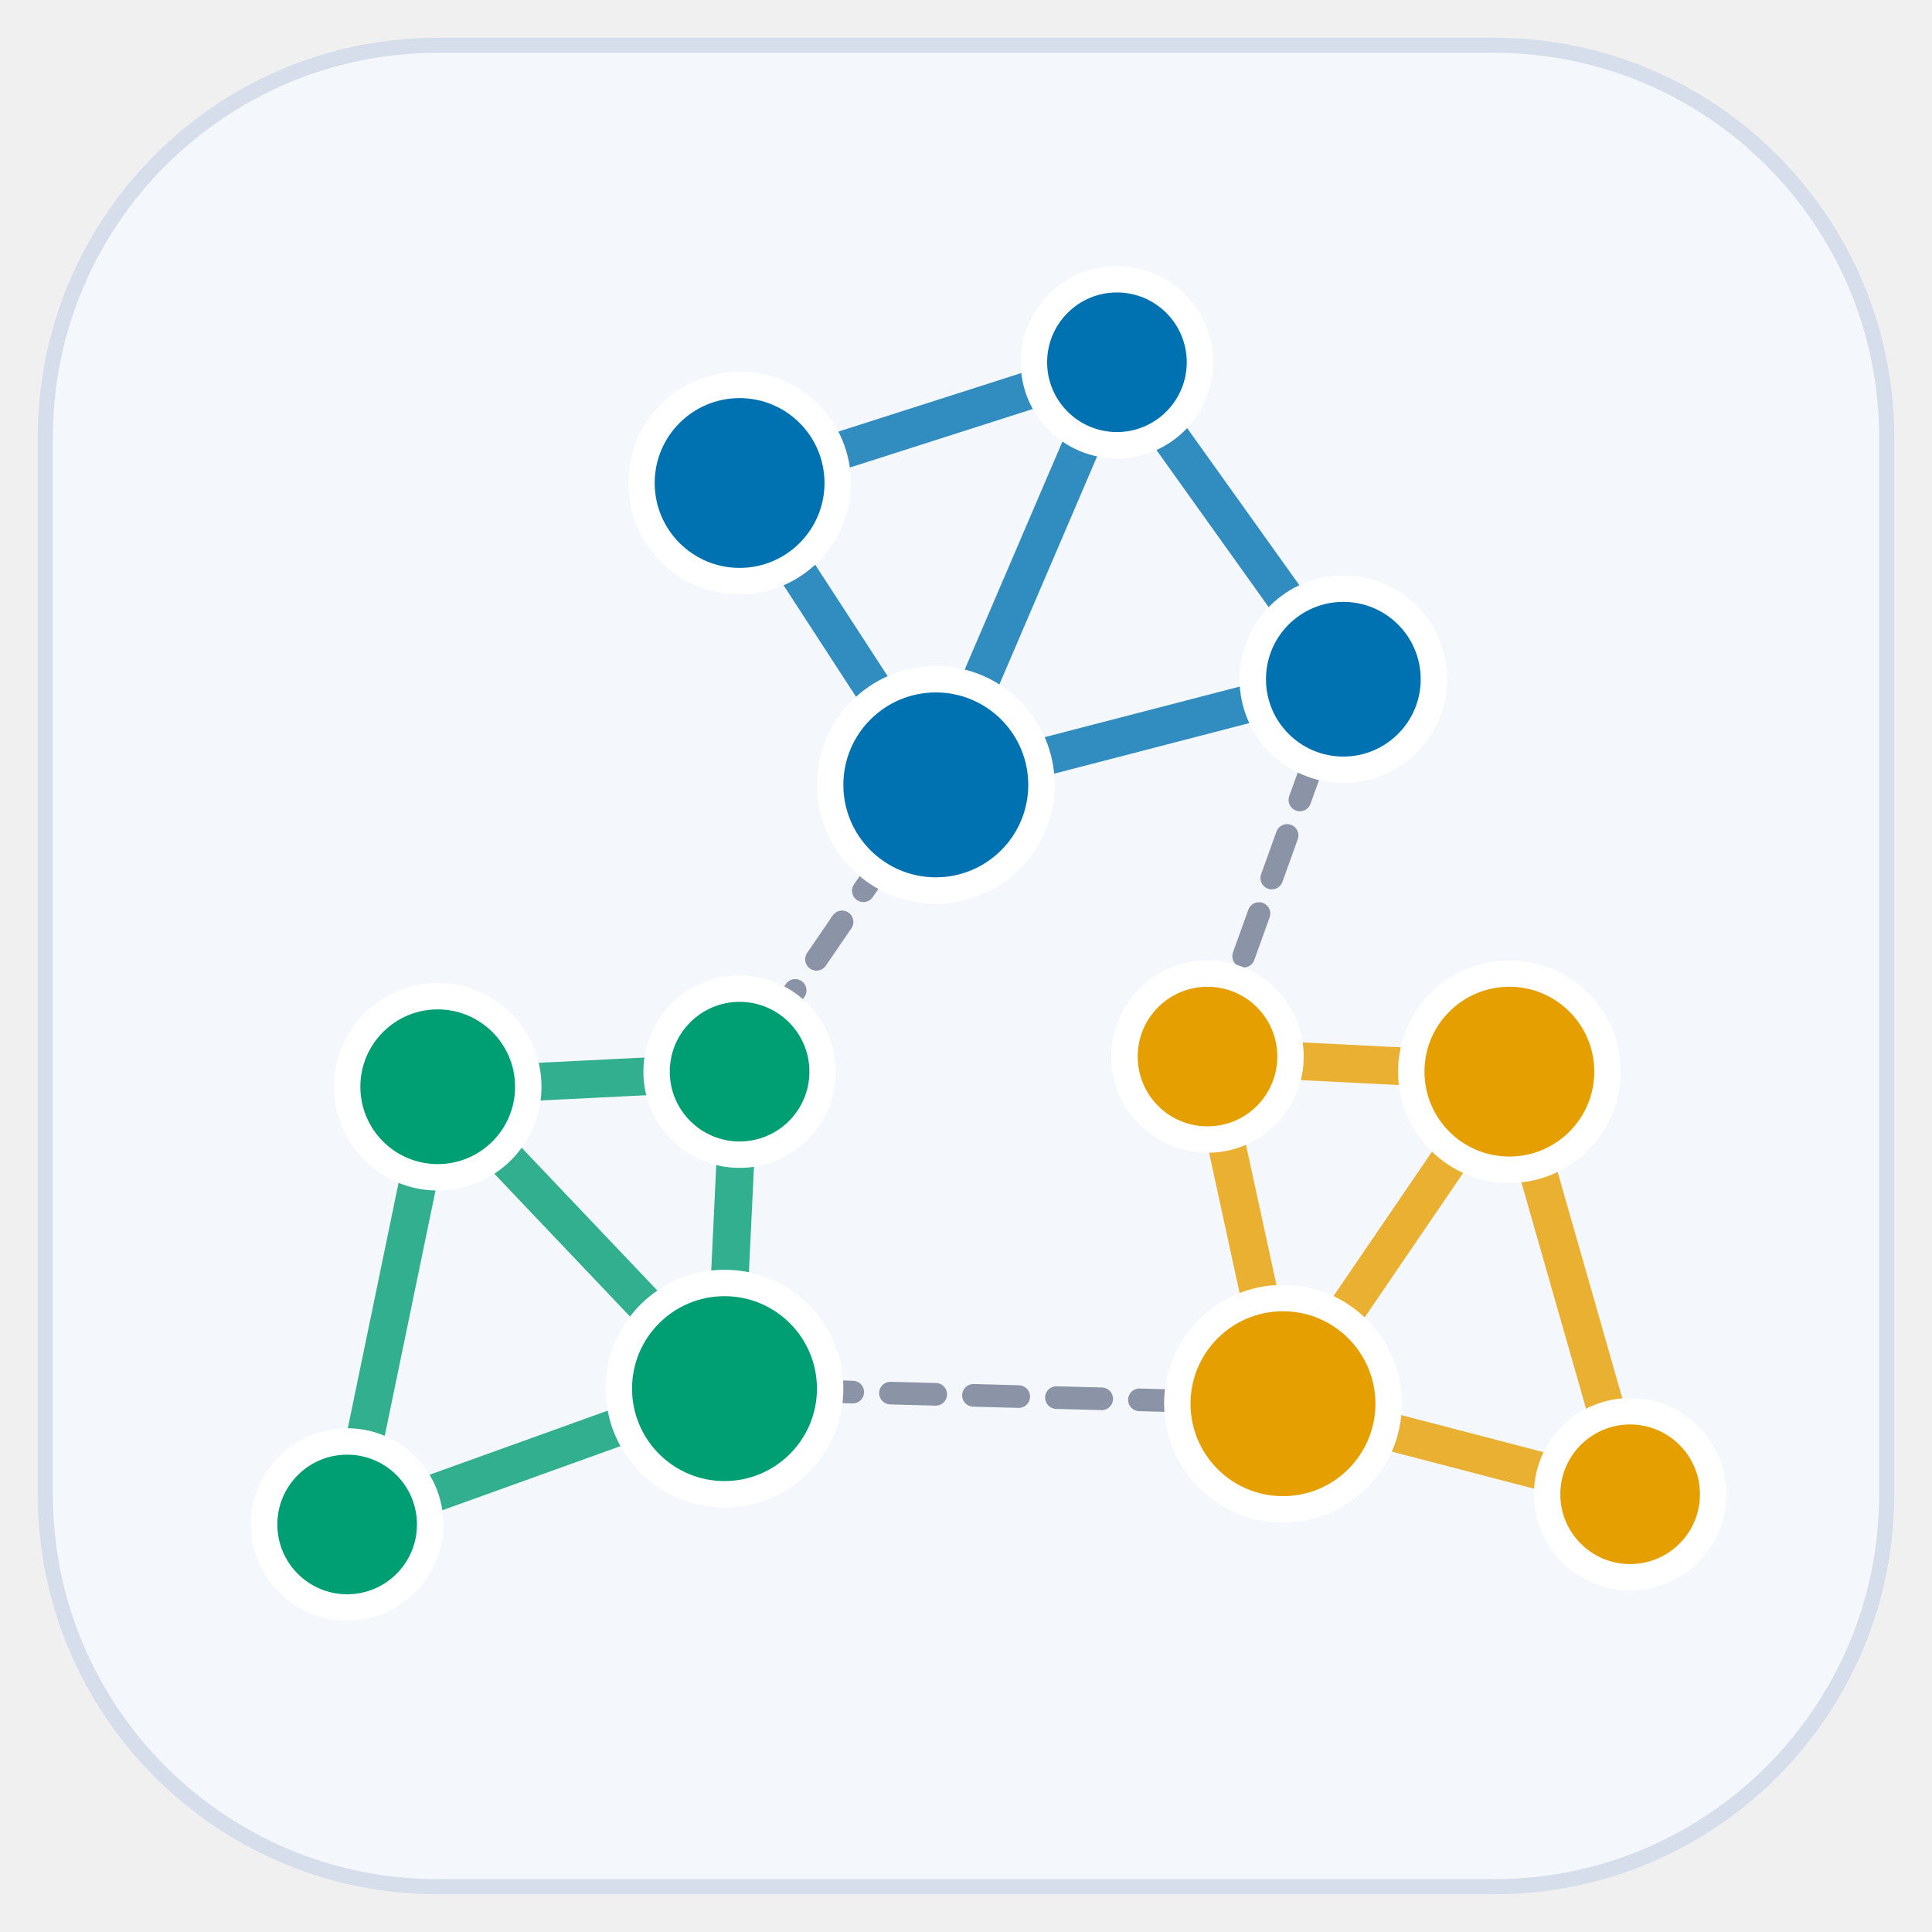
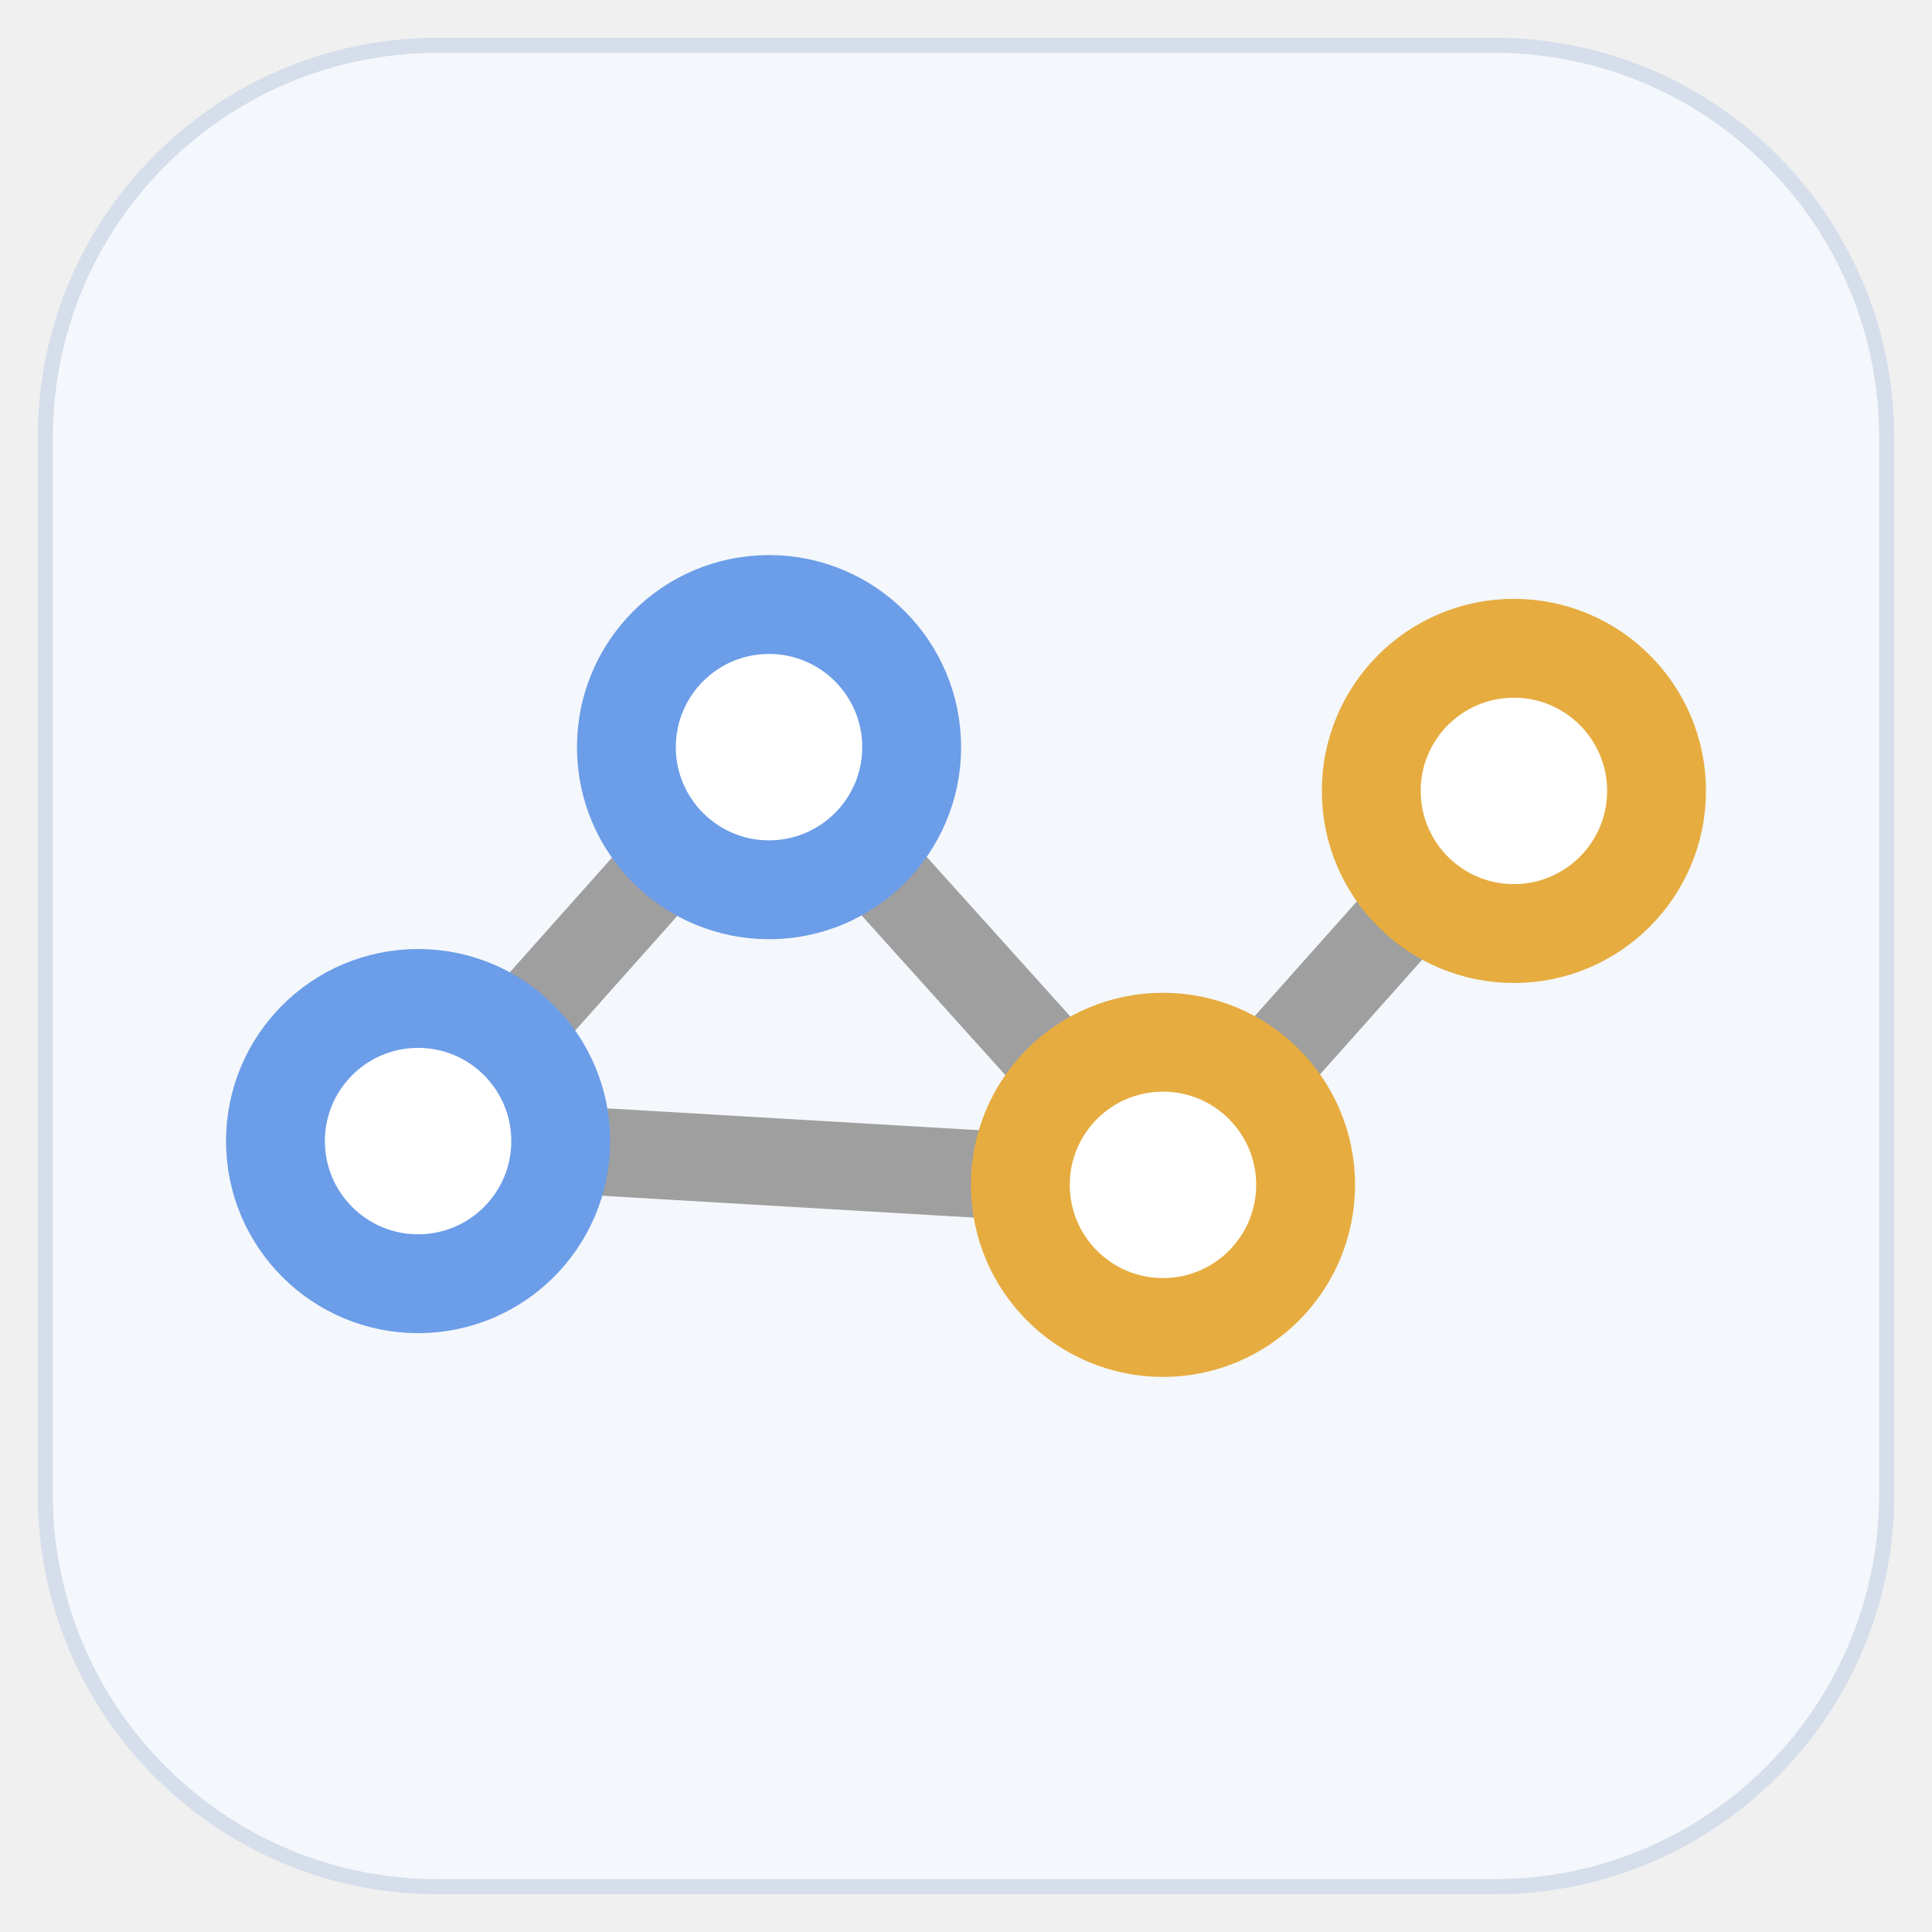
<svg xmlns="http://www.w3.org/2000/svg" viewBox="0 0 256 256" width="256" height="256" role="img" aria-label="EGAnetLab">
  <rect x="6" y="6" width="244" height="244" rx="52" fill="#F4F7FB" stroke="#D5DEEA" stroke-width="2" />
-   <line x1="98.0" y1="64.0" x2="148.0" y2="48.0" stroke="#0072B2" stroke-width="5.0" stroke-linecap="round" opacity="0.8" />
-   <line x1="98.0" y1="64.0" x2="124.0" y2="104.0" stroke="#0072B2" stroke-width="5.0" stroke-linecap="round" opacity="0.8" />
-   <line x1="148.0" y1="48.0" x2="124.0" y2="104.0" stroke="#0072B2" stroke-width="5.0" stroke-linecap="round" opacity="0.8" />
-   <line x1="148.0" y1="48.0" x2="178.0" y2="90.0" stroke="#0072B2" stroke-width="5.0" stroke-linecap="round" opacity="0.8" />
-   <line x1="124.0" y1="104.0" x2="178.0" y2="90.0" stroke="#0072B2" stroke-width="5.0" stroke-linecap="round" opacity="0.8" />
-   <line x1="200.0" y1="142.0" x2="170.0" y2="186.0" stroke="#E69F00" stroke-width="5.0" stroke-linecap="round" opacity="0.8" />
-   <line x1="200.0" y1="142.0" x2="216.0" y2="198.0" stroke="#E69F00" stroke-width="5.0" stroke-linecap="round" opacity="0.8" />
-   <line x1="200.0" y1="142.0" x2="160.0" y2="140.0" stroke="#E69F00" stroke-width="5.0" stroke-linecap="round" opacity="0.8" />
-   <line x1="170.0" y1="186.0" x2="216.0" y2="198.0" stroke="#E69F00" stroke-width="5.0" stroke-linecap="round" opacity="0.8" />
-   <line x1="170.0" y1="186.0" x2="160.0" y2="140.0" stroke="#E69F00" stroke-width="5.0" stroke-linecap="round" opacity="0.8" />
-   <line x1="58.0" y1="144.0" x2="96.0" y2="184.0" stroke="#009E73" stroke-width="5.0" stroke-linecap="round" opacity="0.8" />
-   <line x1="58.0" y1="144.0" x2="46.0" y2="202.0" stroke="#009E73" stroke-width="5.0" stroke-linecap="round" opacity="0.8" />
-   <line x1="58.0" y1="144.0" x2="98.0" y2="142.0" stroke="#009E73" stroke-width="5.0" stroke-linecap="round" opacity="0.8" />
-   <line x1="96.0" y1="184.0" x2="46.0" y2="202.0" stroke="#009E73" stroke-width="5.0" stroke-linecap="round" opacity="0.8" />
-   <line x1="96.0" y1="184.0" x2="98.0" y2="142.0" stroke="#009E73" stroke-width="5.0" stroke-linecap="round" opacity="0.8" />
-   <line x1="124.0" y1="104.0" x2="98.0" y2="142.0" stroke="#8A94A6" stroke-width="3.0" stroke-dasharray="6.0 5.0" stroke-linecap="round" />
-   <line x1="178.0" y1="90.0" x2="160.0" y2="140.0" stroke="#8A94A6" stroke-width="3.0" stroke-dasharray="6.0 5.0" stroke-linecap="round" />
-   <line x1="96.0" y1="184.0" x2="170.0" y2="186.0" stroke="#8A94A6" stroke-width="3.0" stroke-dasharray="6.0 5.0" stroke-linecap="round" />
-   <circle cx="98.0" cy="64.0" r="13.0" fill="#0072B2" stroke="#FFFFFF" stroke-width="3.5" />
-   <circle cx="148.0" cy="48.0" r="11.0" fill="#0072B2" stroke="#FFFFFF" stroke-width="3.5" />
-   <circle cx="124.0" cy="104.0" r="14.0" fill="#0072B2" stroke="#FFFFFF" stroke-width="3.5" />
-   <circle cx="178.0" cy="90.0" r="12.0" fill="#0072B2" stroke="#FFFFFF" stroke-width="3.5" />
-   <circle cx="200.0" cy="142.0" r="13.0" fill="#E69F00" stroke="#FFFFFF" stroke-width="3.5" />
-   <circle cx="170.0" cy="186.0" r="14.0" fill="#E69F00" stroke="#FFFFFF" stroke-width="3.5" />
-   <circle cx="216.0" cy="198.0" r="11.0" fill="#E69F00" stroke="#FFFFFF" stroke-width="3.5" />
-   <circle cx="160.0" cy="140.0" r="11.0" fill="#E69F00" stroke="#FFFFFF" stroke-width="3.5" />
-   <circle cx="58.0" cy="144.0" r="12.0" fill="#009E73" stroke="#FFFFFF" stroke-width="3.5" />
-   <circle cx="96.0" cy="184.0" r="14.0" fill="#009E73" stroke="#FFFFFF" stroke-width="3.5" />
-   <circle cx="46.0" cy="202.0" r="11.0" fill="#009E73" stroke="#FFFFFF" stroke-width="3.5" />
-   <circle cx="98.0" cy="142.0" r="11.0" fill="#009E73" stroke="#FFFFFF" stroke-width="3.5" />
+   <line x1="55.4" y1="151.2" x2="101.9" y2="99.0" stroke="#9F9F9F" stroke-width="11.6" stroke-linecap="round" />
+   <line x1="101.9" y1="99.0" x2="154.1" y2="157.0" stroke="#9F9F9F" stroke-width="11.6" stroke-linecap="round" />
+   <line x1="154.1" y1="157.0" x2="200.6" y2="104.8" stroke="#9F9F9F" stroke-width="11.6" stroke-linecap="round" />
+   <line x1="55.4" y1="151.2" x2="154.1" y2="157.0" stroke="#9F9F9F" stroke-width="11.6" stroke-linecap="round" />
+   <circle cx="55.4" cy="151.2" r="18.9" fill="#FFFFFF" stroke="#6B9DE8" stroke-width="13.1" />
+   <circle cx="101.9" cy="99.0" r="18.9" fill="#FFFFFF" stroke="#6B9DE8" stroke-width="13.1" />
+   <circle cx="154.1" cy="157.0" r="18.9" fill="#FFFFFF" stroke="#E6AC40" stroke-width="13.1" />
+   <circle cx="200.6" cy="104.8" r="18.9" fill="#FFFFFF" stroke="#E6AC40" stroke-width="13.1" />
</svg>
